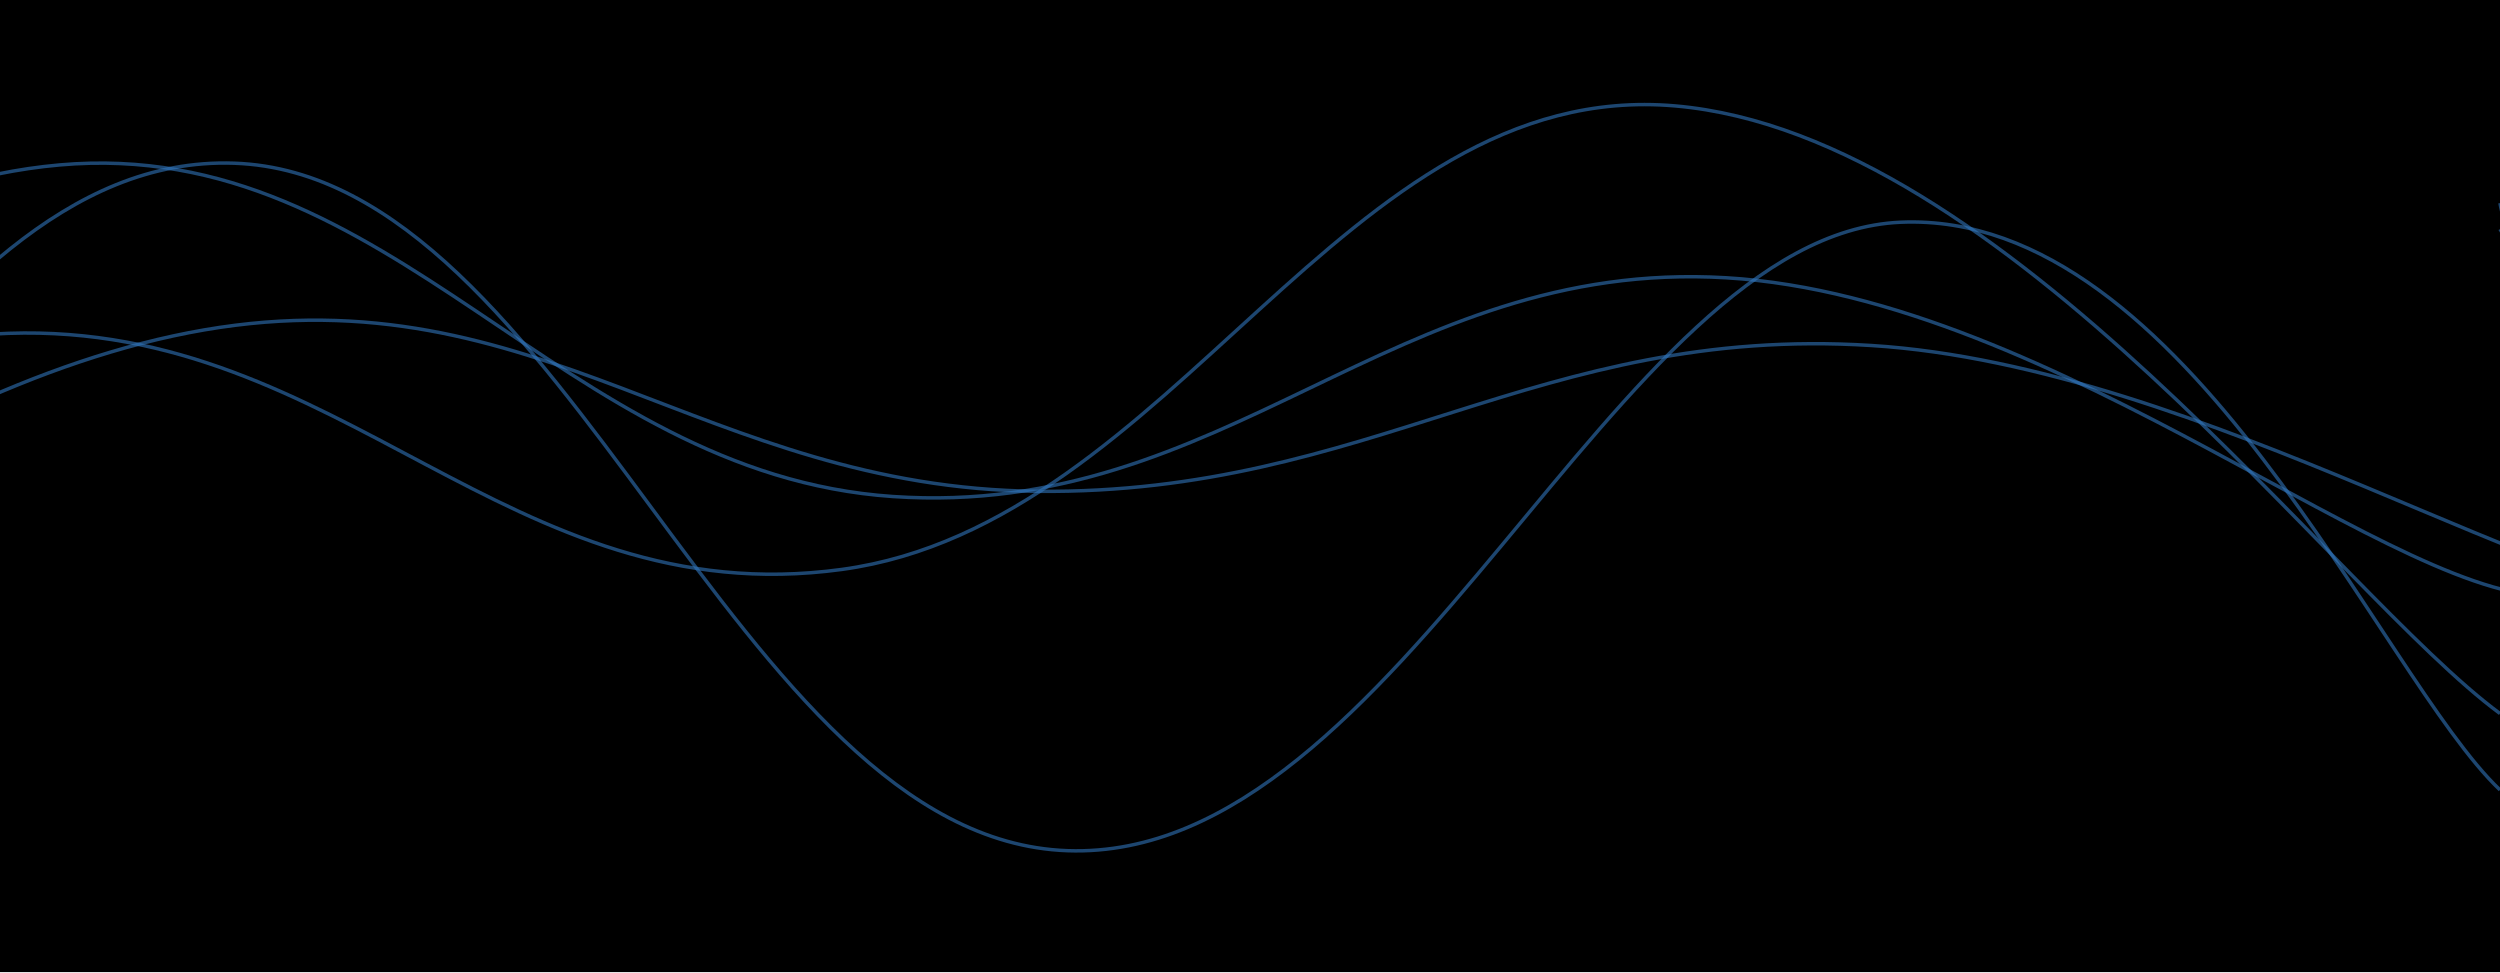
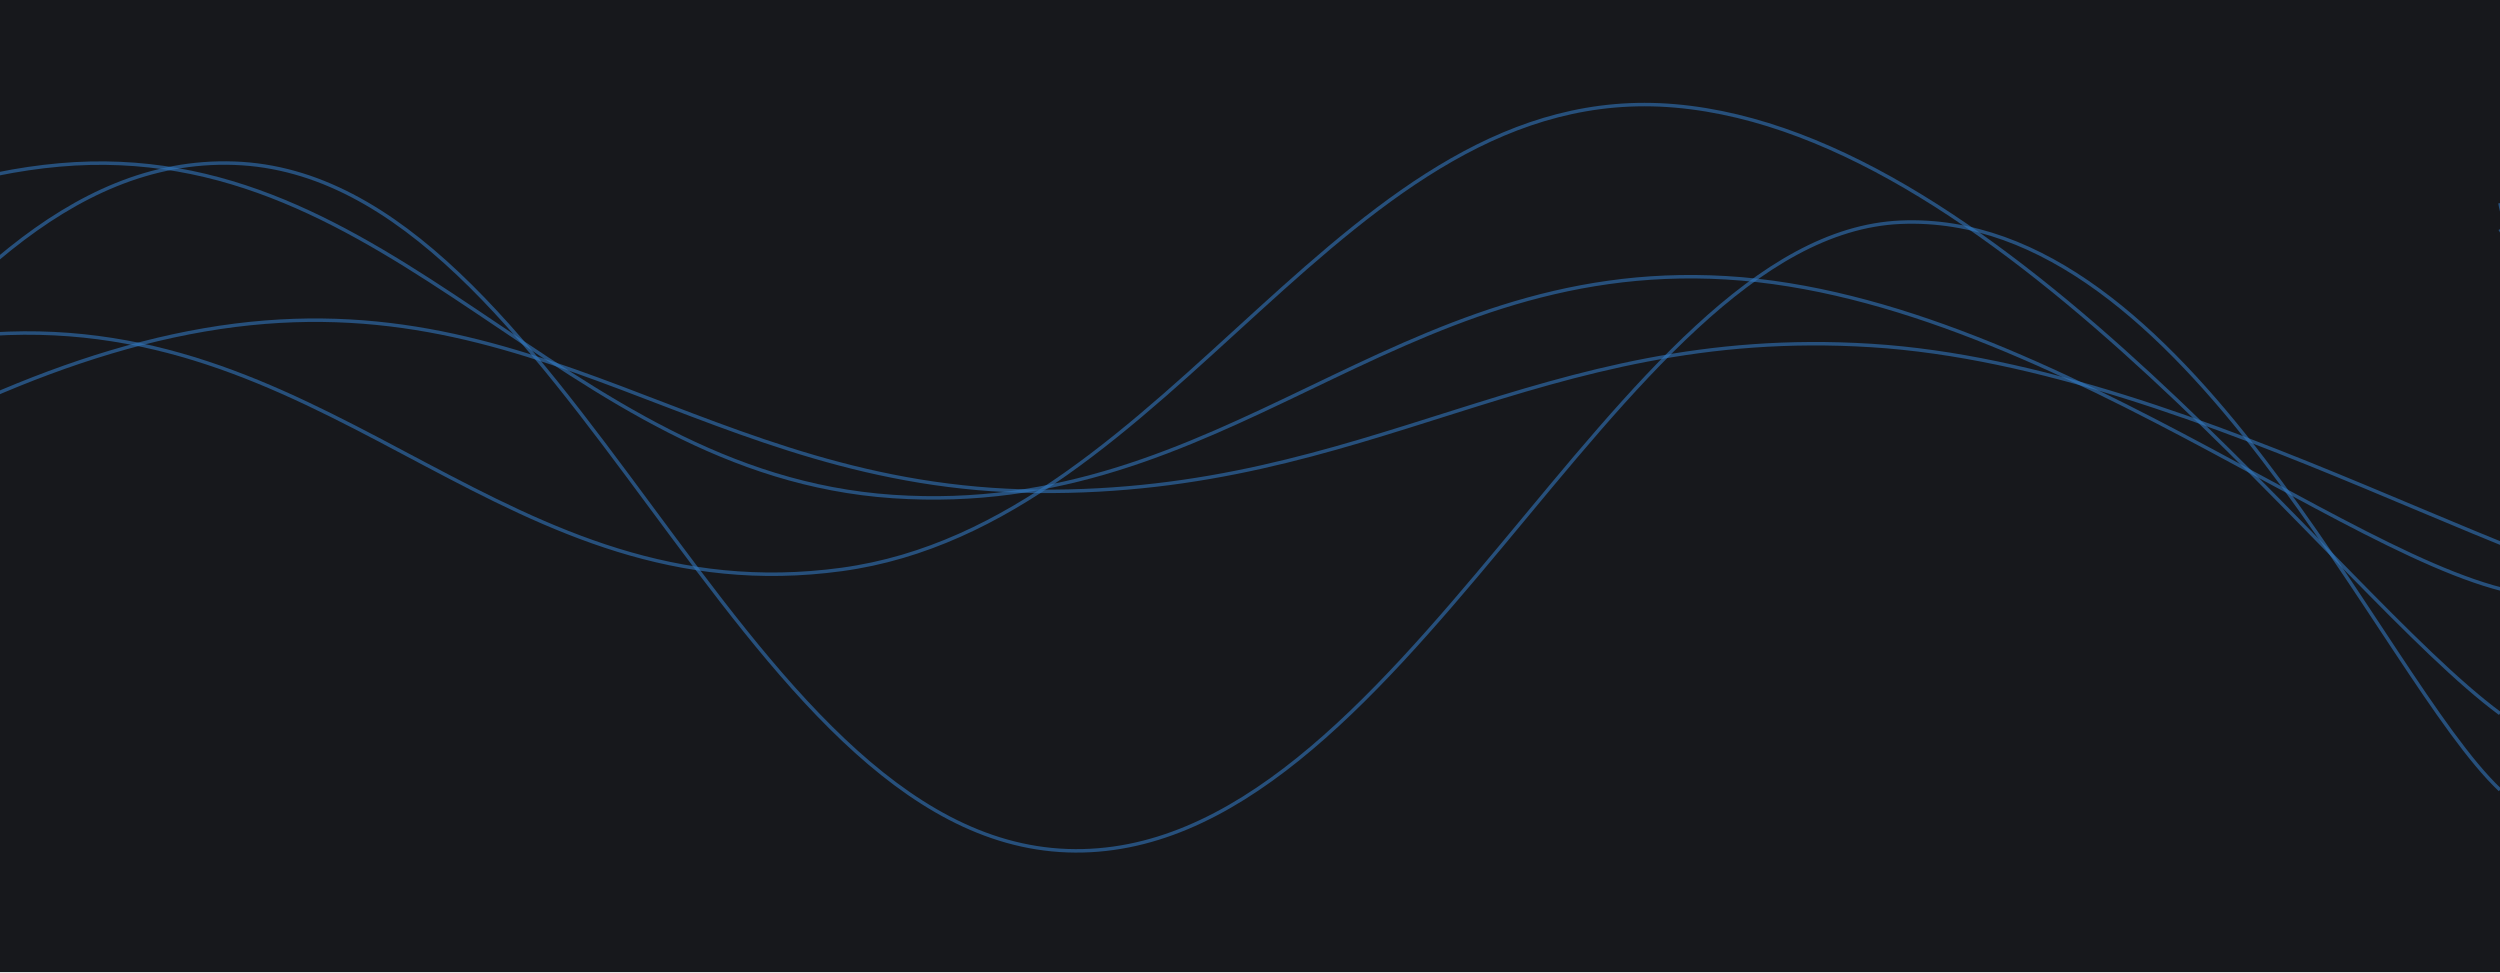
<svg xmlns="http://www.w3.org/2000/svg" version="1.1" width="1440" height="560" preserveAspectRatio="none" viewBox="0 0 1440 560">
  <g mask="url(&quot;#SvgjsMask1000&quot;)" fill="none">
-     <rect width="1440" height="560" x="0" y="0" fill="#000000" />
+     <rect width="1440" height="560" x="0" y="0" fill="#17181c" />
    <path d="M -955.158,277 C -859.16,293.8 -667.16,378 -475.158,361 C -283.16,344 -187.16,198.6 4.842,192 C 196.84,185.4 292.84,354.2 484.842,328 C 676.84,301.8 773.81,44.4 964.842,61 C 1155.87,77.6 1344.97,341 1440,411" stroke="rgba(51, 121, 194, 0.58)" stroke-width="2" />
    <path d="M -825.153,258 C -729.15,297.8 -537.15,489.8 -345.153,457 C -153.15,424.2 -57.15,87.4 134.847,94 C 326.85,100.6 422.85,483.2 614.847,490 C 806.85,496.8 929.82,135 1094.847,128 C 1259.88,121 1370.97,389.6 1440,455" stroke="rgba(51, 121, 194, 0.58)" stroke-width="2" />
    <path d="M -362.228,448 C -266.23,396.4 -74.23,223 117.772,190 C 309.77,157 405.77,281.2 597.772,283 C 789.77,284.8 885.77,187 1077.772,199 C 1269.77,211 1485.33,356.4 1557.772,343 C 1630.22,329.6 1463.55,174.2 1440,132" stroke="rgba(51, 121, 194, 0.58)" stroke-width="2" />
    <path d="M -445.672,371 C -349.67,315.8 -157.67,112 34.328,95 C 226.33,78 322.33,273 514.328,286 C 706.33,299 802.33,148.6 994.328,160 C 1186.33,171.4 1385.19,351.6 1474.328,343 C 1563.46,334.4 1446.87,162.2 1440,117" stroke="rgba(51, 121, 194, 0.58)" stroke-width="2" />
  </g>
  <defs>
    <mask id="SvgjsMask1000">
      <rect width="1440" height="560" fill="#ffffff" />
    </mask>
  </defs>
</svg>
